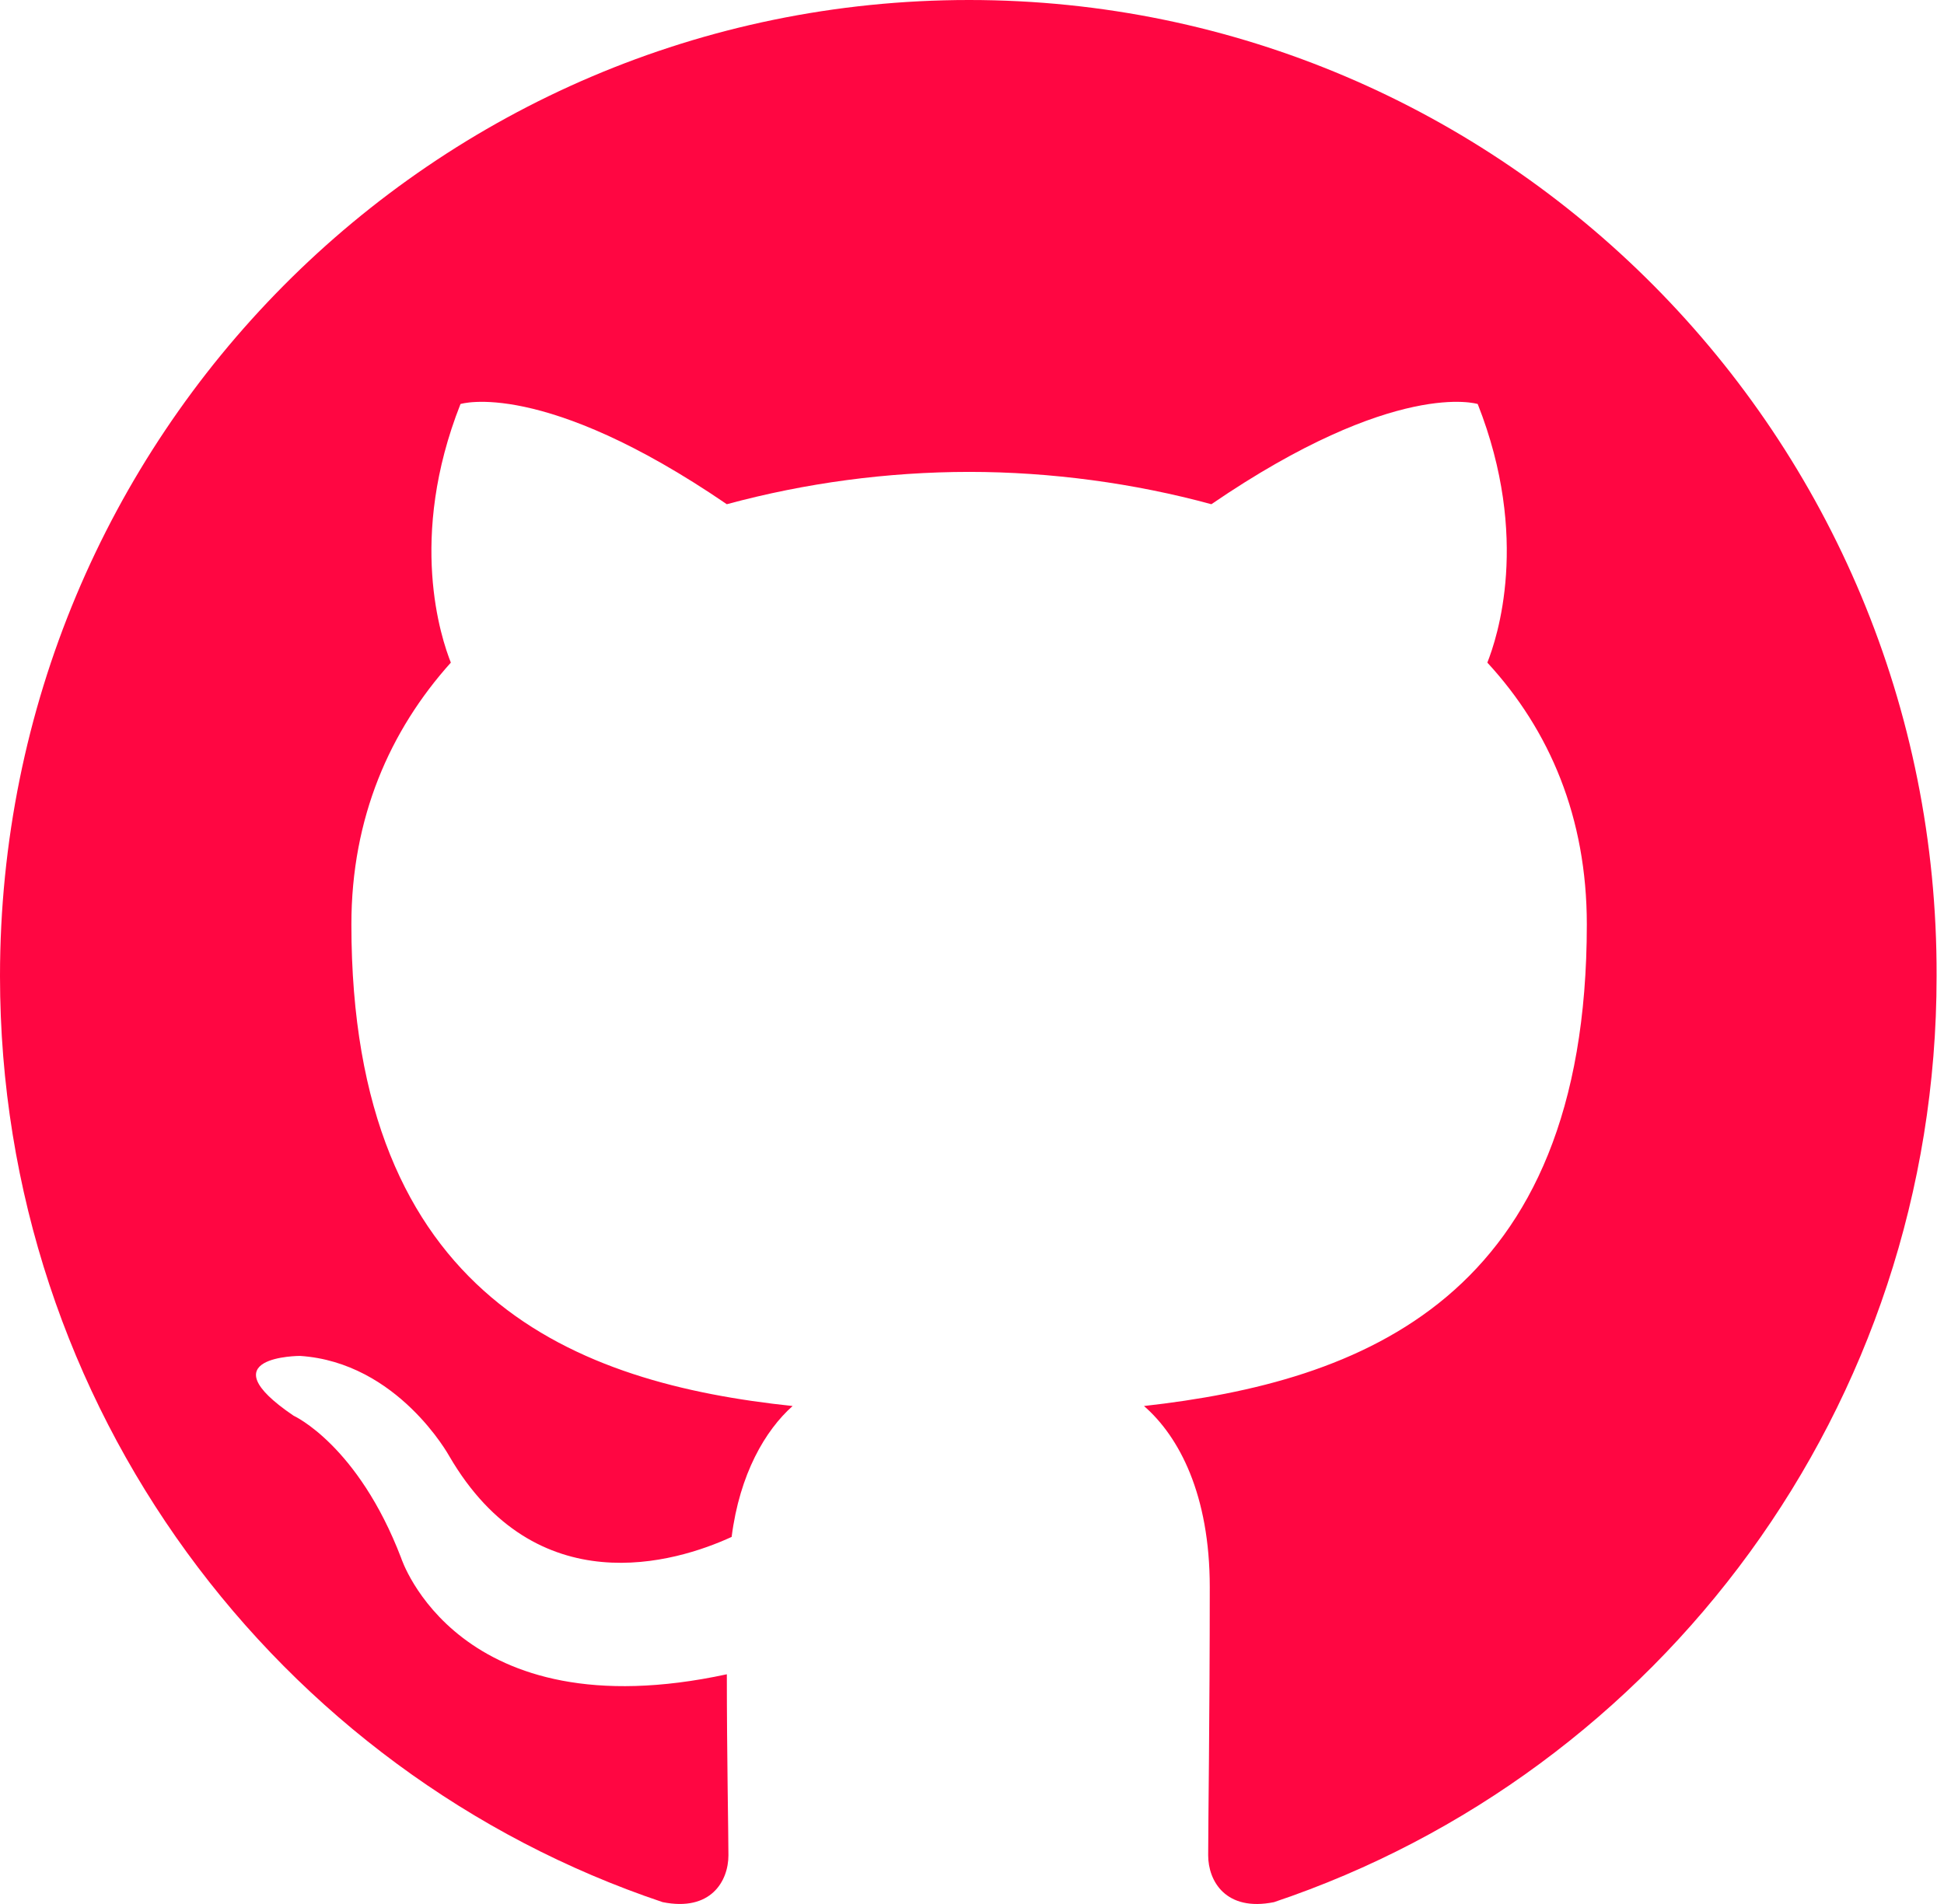
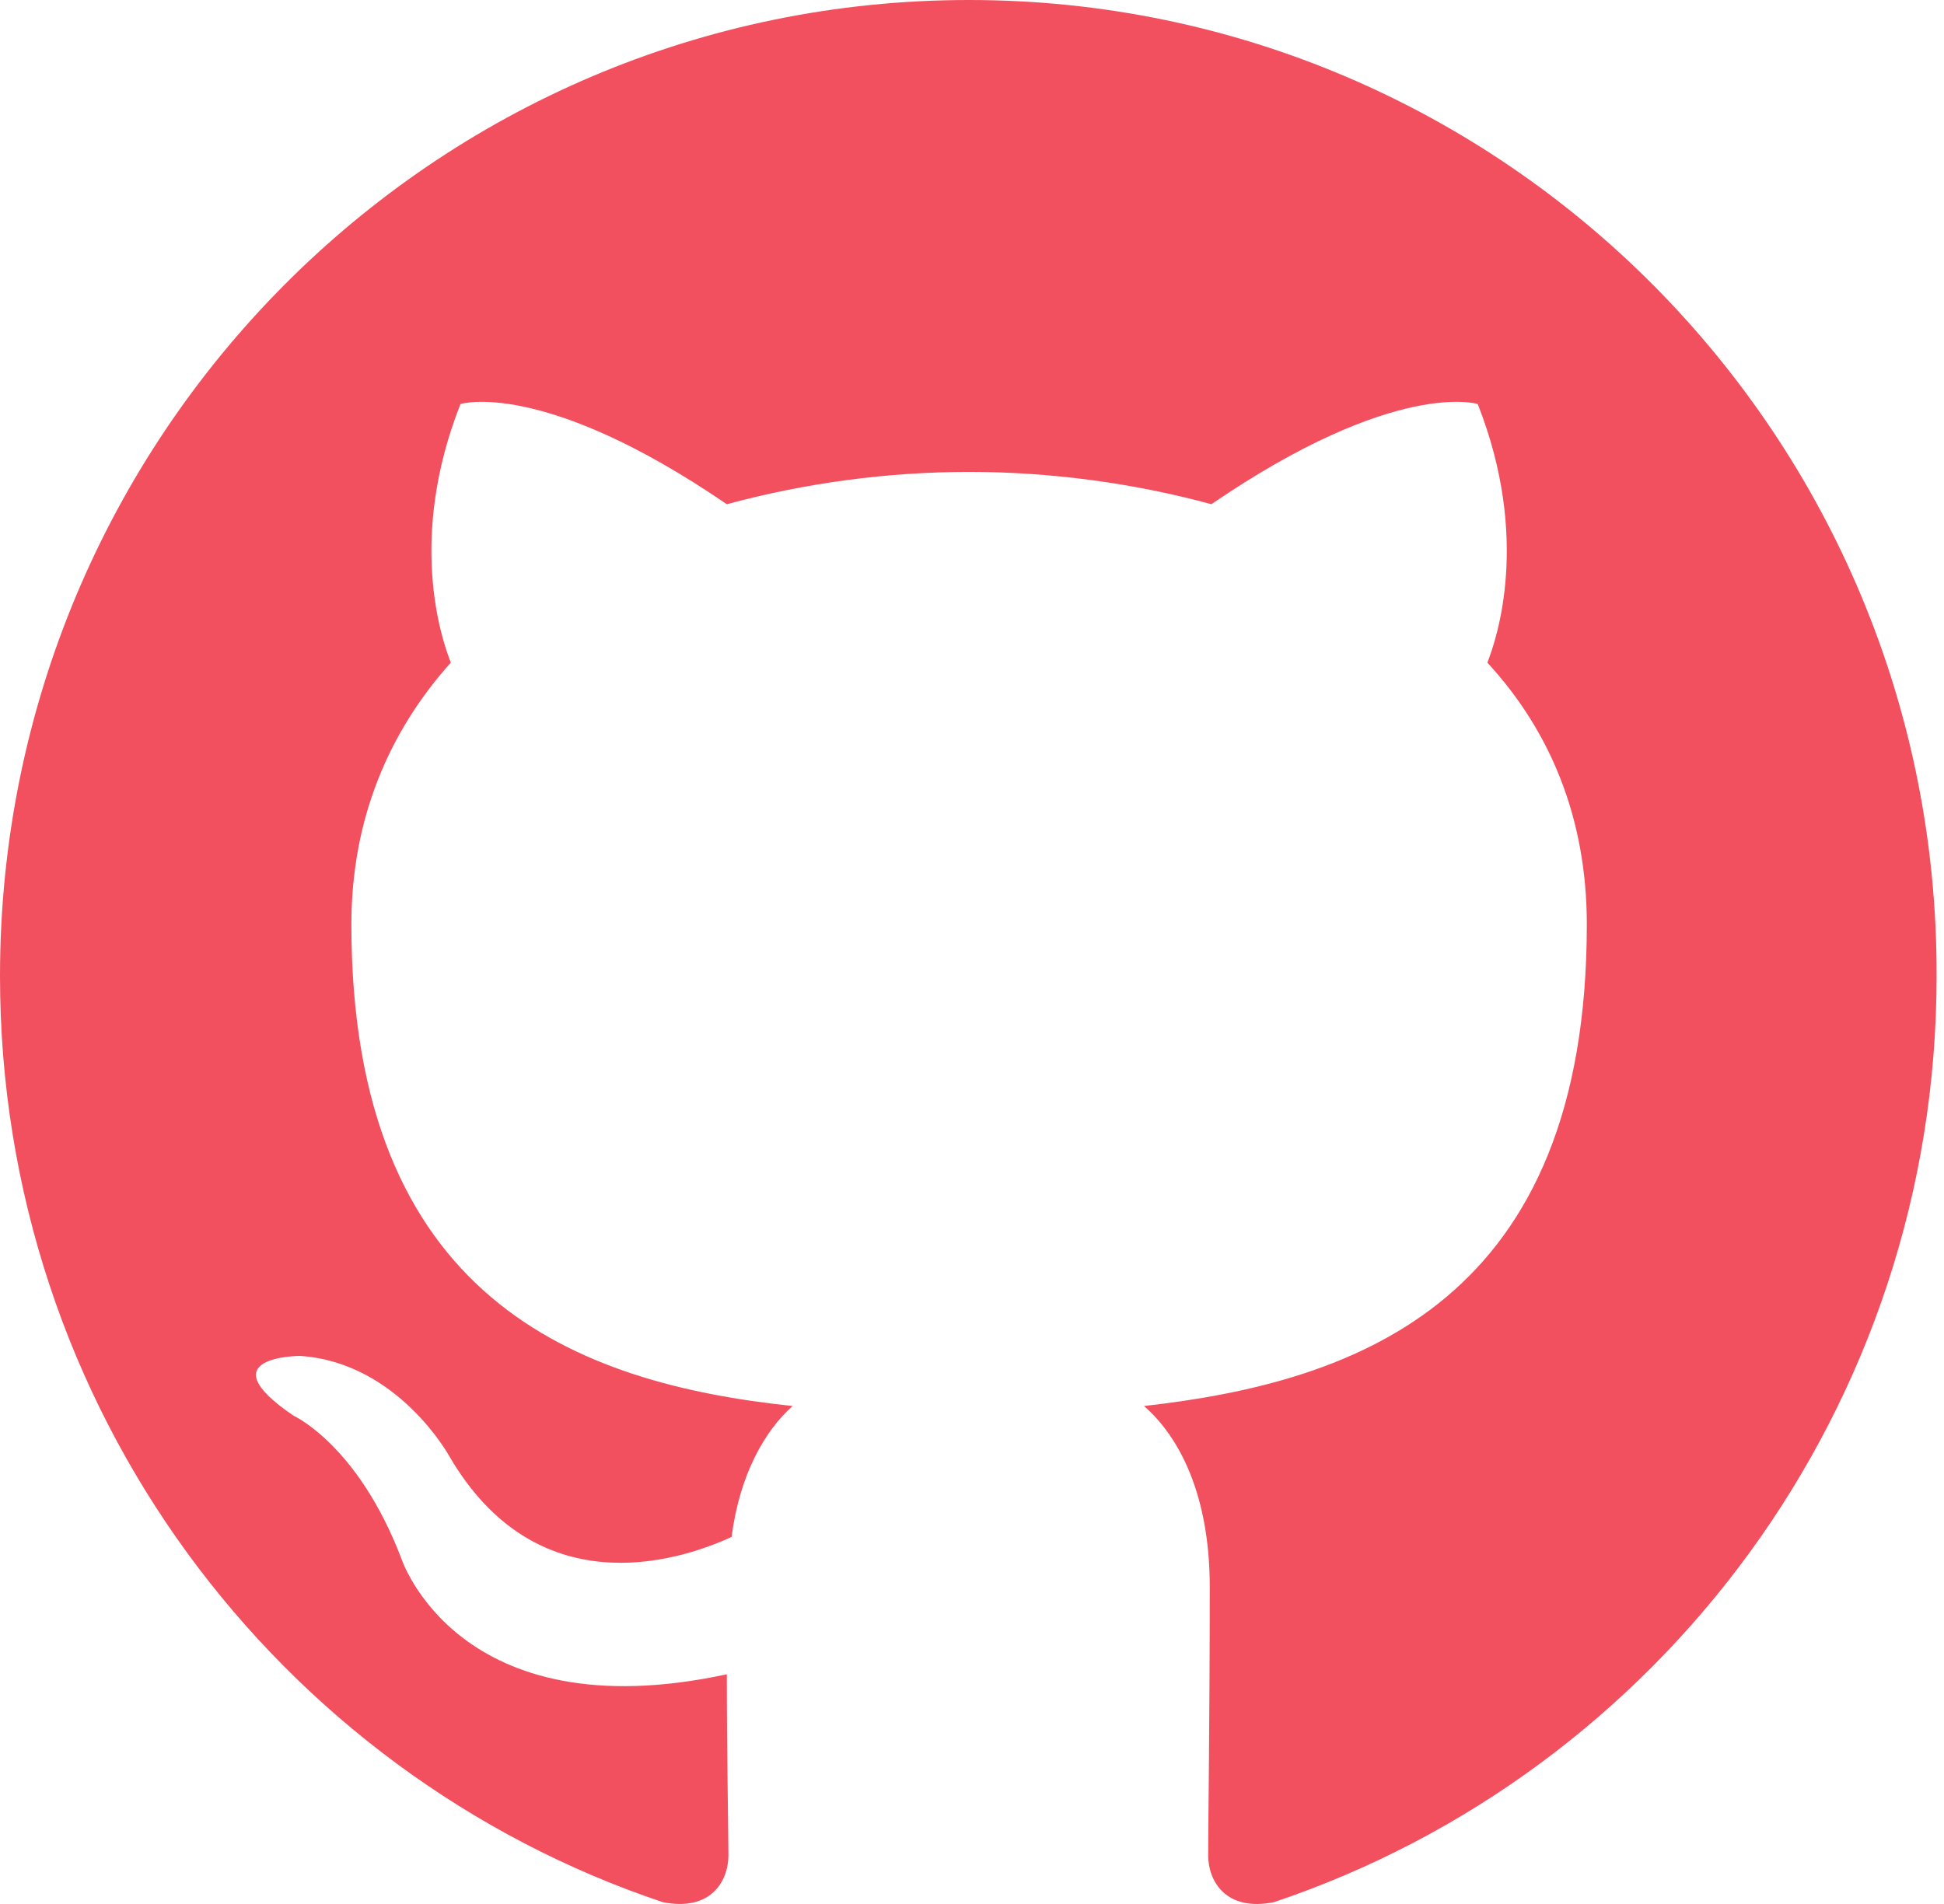
<svg xmlns="http://www.w3.org/2000/svg" width="98" height="96">
-   <path fill-rule="evenodd" clip-rule="evenodd" d="M48.854 0C21.839 0 0 22 0 49.217c0 21.756 13.993 40.172 33.405 46.69 2.427.49 3.316-1.059 3.316-2.362 0-1.141-.08-5.052-.08-9.127-13.59 2.934-16.42-5.867-16.42-5.867-2.184-5.704-5.42-7.17-5.42-7.17-4.448-3.015.324-3.015.324-3.015 4.934.326 7.523 5.052 7.523 5.052 4.367 7.496 11.404 5.378 14.235 4.074.404-3.178 1.699-5.378 3.074-6.6-10.839-1.141-22.243-5.378-22.243-24.283 0-5.378 1.94-9.778 5.014-13.2-.485-1.222-2.184-6.275.486-13.038 0 0 4.125-1.304 13.426 5.052a46.97 46.97 0 0 1 12.214-1.63c4.125 0 8.33.571 12.213 1.63 9.302-6.356 13.427-5.052 13.427-5.052 2.67 6.763.97 11.816.485 13.038 3.155 3.422 5.015 7.822 5.015 13.2 0 18.905-11.404 23.06-22.324 24.283 1.78 1.548 3.316 4.481 3.316 9.126 0 6.6-.08 11.897-.08 13.526 0 1.304.89 2.853 3.316 2.364 19.412-6.52 33.405-24.935 33.405-46.691C97.707 22 75.788 0 48.854 0z" fill="#ff0642" />
+   <path fill-rule="evenodd" clip-rule="evenodd" d="M48.854 0C21.839 0 0 22 0 49.217c0 21.756 13.993 40.172 33.405 46.69 2.427.49 3.316-1.059 3.316-2.362 0-1.141-.08-5.052-.08-9.127-13.59 2.934-16.42-5.867-16.42-5.867-2.184-5.704-5.42-7.17-5.42-7.17-4.448-3.015.324-3.015.324-3.015 4.934.326 7.523 5.052 7.523 5.052 4.367 7.496 11.404 5.378 14.235 4.074.404-3.178 1.699-5.378 3.074-6.6-10.839-1.141-22.243-5.378-22.243-24.283 0-5.378 1.94-9.778 5.014-13.2-.485-1.222-2.184-6.275.486-13.038 0 0 4.125-1.304 13.426 5.052a46.97 46.97 0 0 1 12.214-1.63c4.125 0 8.33.571 12.213 1.63 9.302-6.356 13.427-5.052 13.427-5.052 2.67 6.763.97 11.816.485 13.038 3.155 3.422 5.015 7.822 5.015 13.2 0 18.905-11.404 23.06-22.324 24.283 1.78 1.548 3.316 4.481 3.316 9.126 0 6.6-.08 11.897-.08 13.526 0 1.304.89 2.853 3.316 2.364 19.412-6.52 33.405-24.935 33.405-46.691C97.707 22 75.788 0 48.854 0z" fill="#f3505f" />
</svg>
